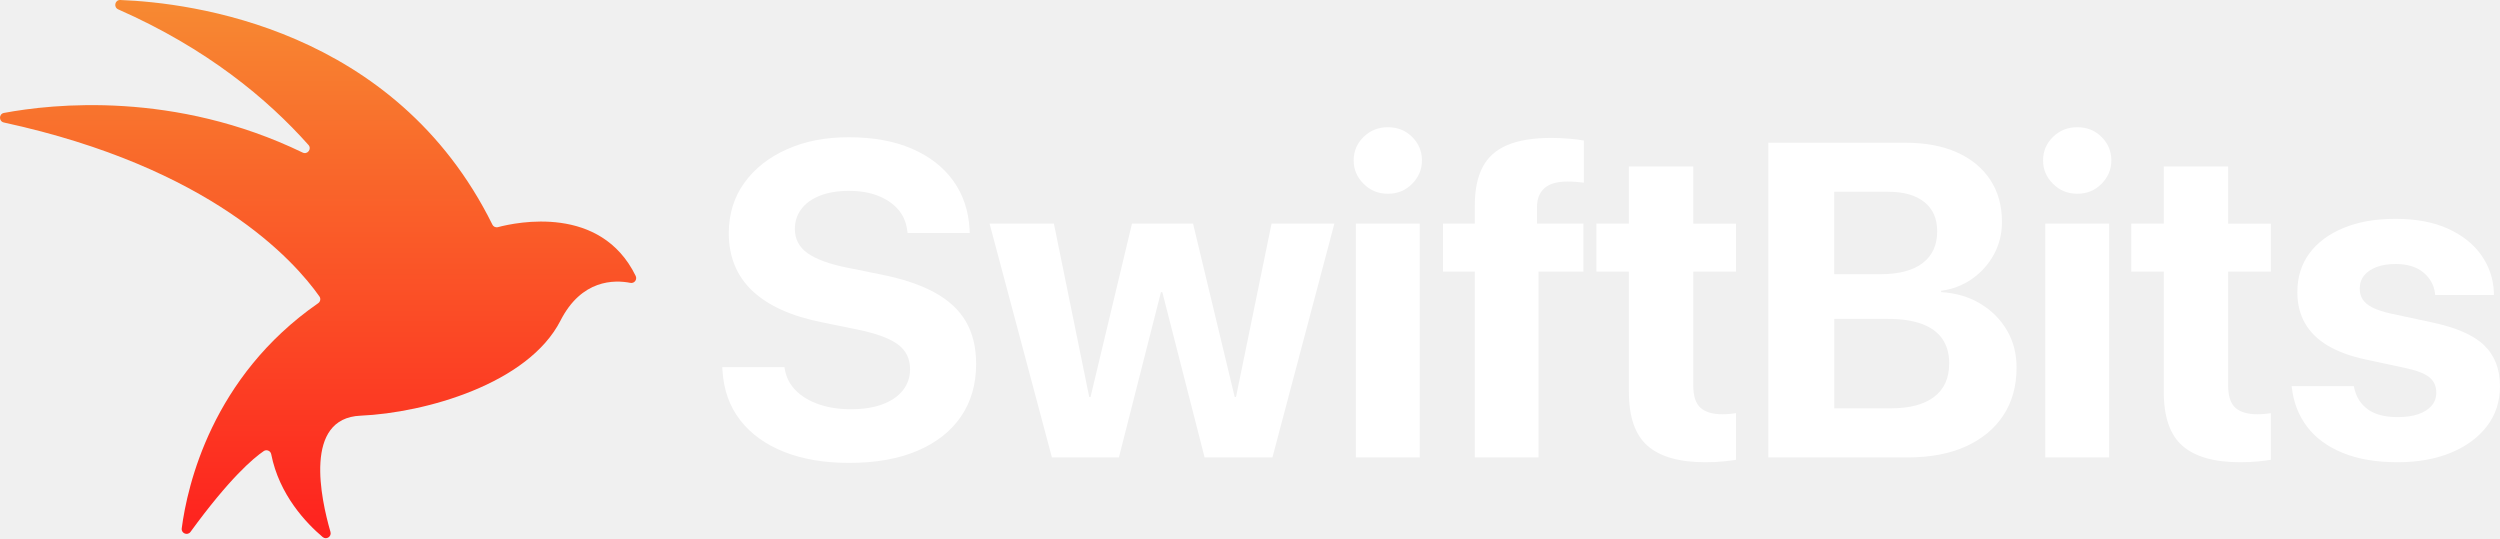
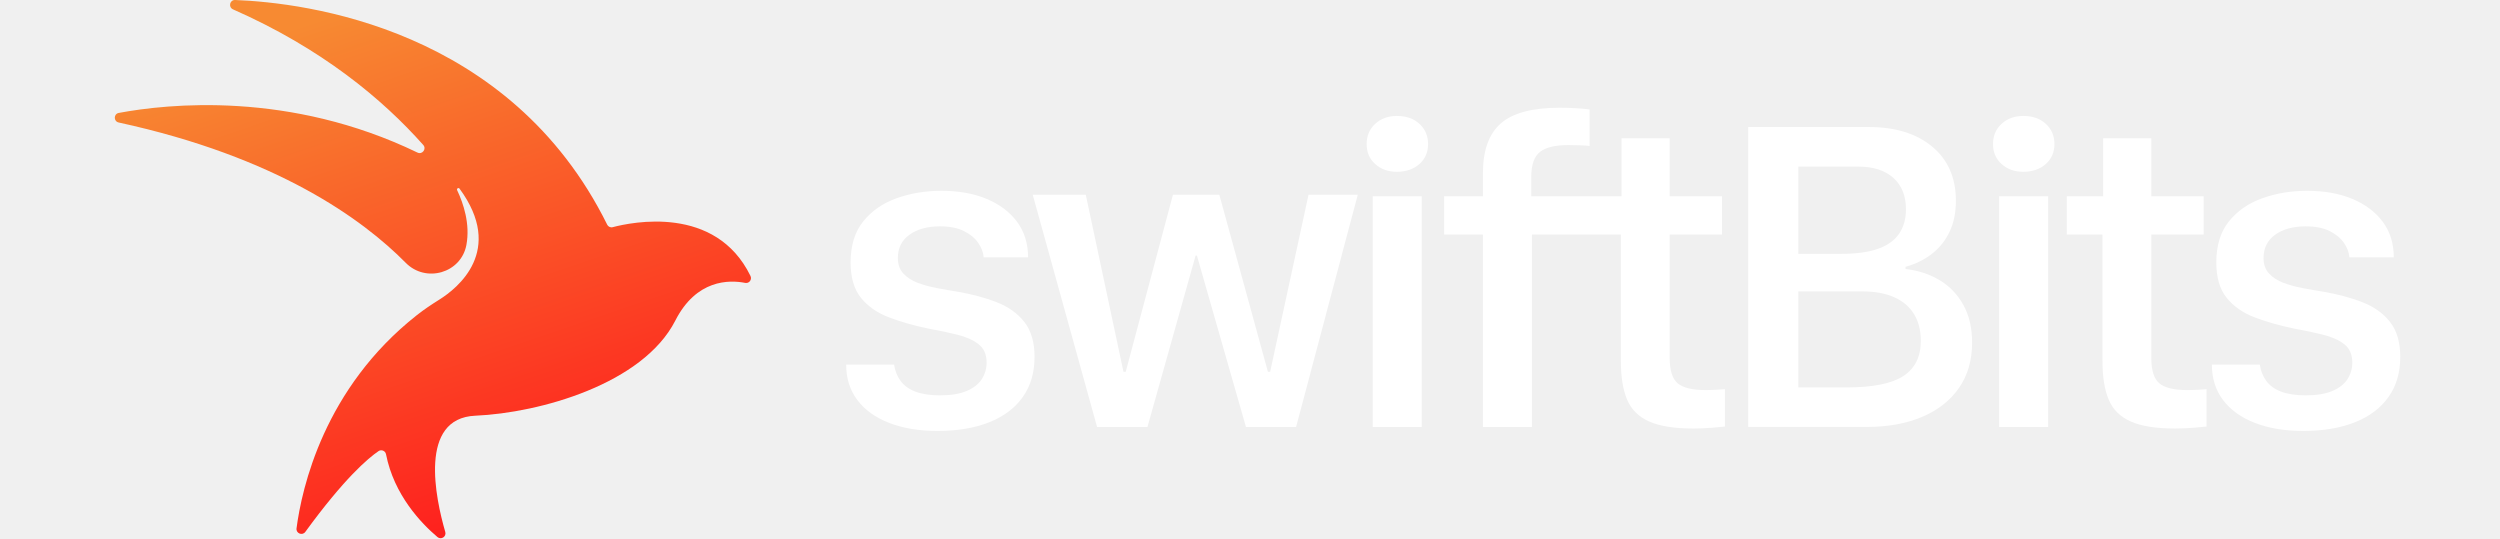
<svg xmlns="http://www.w3.org/2000/svg" id="Layer_1" version="1.1" viewBox="0 0 1000 215.29">
  <defs>
    <style>
      .st0 {
        fill: url(#linear-gradient);
      }

      .st1 {
        fill: #fff;
      }
    </style>
-     <linearGradient id="linear-gradient" x1="127.24" y1="0" x2="127.24" y2="215.29" gradientUnits="userSpaceOnUse">
+     <linearGradient id="linear-gradient" x1="146.66" y1="1.33" x2="214.71" y2="201.22" gradientUnits="userSpaceOnUse">
      <stop offset="0" stop-color="#f78a32" />
      <stop offset=".3" stop-color="#f9692b" />
      <stop offset="1" stop-color="#fe211e" />
    </linearGradient>
  </defs>
-   <path class="st1" d="M373.88,117.01c-5.64-3.08-12.85-5.5-21.64-7.24l-13.35-2.7c-7.21-1.45-12.5-3.39-15.88-5.8-3.37-2.41-5.06-5.63-5.06-9.64v-.09c0-2.97.86-5.6,2.57-7.9,1.71-2.3,4.2-4.09,7.46-5.37,3.26-1.28,7.12-1.92,11.6-1.92s8.2.64,11.52,1.92,6,3.08,8.07,5.41c2.06,2.33,3.3,5.15,3.71,8.46l.17,1.05h24.86l-.09-1.57c-.41-7.39-2.59-13.83-6.54-19.32-3.96-5.5-9.47-9.77-16.53-12.82-7.07-3.05-15.46-4.58-25.17-4.58s-17.56,1.6-24.78,4.8c-7.21,3.2-12.88,7.65-17.01,13.35-4.13,5.7-6.22,12.39-6.28,20.06v.09c0,9.48,3.15,17.2,9.47,23.16,6.31,5.96,15.66,10.16,28.05,12.61l13.26,2.7c7.79,1.57,13.36,3.56,16.71,5.98,3.34,2.41,5.02,5.74,5.02,9.99v.09c0,3.2-.96,6-2.88,8.42s-4.64,4.27-8.16,5.58c-3.52,1.31-7.72,1.96-12.61,1.96s-9.04-.65-12.82-1.96c-3.78-1.31-6.85-3.14-9.2-5.5s-3.82-5.16-4.41-8.42l-.17-.96h-24.86l.09,1.4c.46,7.74,2.84,14.35,7.11,19.85s10.12,9.71,17.53,12.65c7.42,2.94,16.1,4.41,26.04,4.41,10.58,0,19.67-1.61,27.26-4.84,7.59-3.23,13.4-7.79,17.45-13.7,4.04-5.9,6.06-12.9,6.06-20.98v-.09c0-6.57-1.35-12.2-4.06-16.88s-6.88-8.56-12.52-11.65Z" />
-   <polygon class="st1" points="494.4 158.8 493.88 158.8 477.22 89.45 452.79 89.45 436.21 158.8 435.69 158.8 421.56 89.45 395.82 89.45 420.77 182.97 447.56 182.97 464.39 116.84 464.92 116.84 481.84 182.97 508.97 182.97 533.75 89.45 508.62 89.45 494.4 158.8" />
-   <rect class="st1" x="542.34" y="89.45" width="25.56" height="93.52" />
-   <path class="st1" d="M555.17,50.89c-3.84,0-7.08,1.29-9.73,3.88-2.65,2.59-3.97,5.71-3.97,9.38s1.32,6.73,3.97,9.38c2.65,2.65,5.89,3.97,9.73,3.97s7.07-1.32,9.68-3.97,3.93-5.77,3.93-9.38-1.31-6.79-3.93-9.38-5.84-3.88-9.68-3.88Z" />
-   <path class="st1" d="M620.73,55.16c-7.39,0-13.33.96-17.84,2.88-4.51,1.92-7.79,4.87-9.86,8.85-2.07,3.98-3.1,9.03-3.1,15.14v7.42h-12.74v19.19h12.74v74.33h25.47v-74.33h17.97v-19.19h-18.58v-6.54c0-3.32.99-5.86,2.97-7.63,1.98-1.77,5.06-2.66,9.25-2.66,1.16,0,2.33.04,3.49.13,1.16.09,2.18.19,3.05.31v-16.84c-1.45-.29-3.37-.54-5.76-.74-2.39-.2-4.74-.31-7.07-.31Z" />
-   <path class="st1" d="M677.3,66.59h-25.74v22.86h-13v19.19h13v48.16c0,10,2.5,17.19,7.5,21.55,5,4.36,12.68,6.54,23.03,6.54,2.67,0,5.04-.1,7.11-.31,2.06-.21,3.79-.42,5.19-.65v-18.67c-.76.12-1.57.22-2.44.31s-1.89.13-3.05.13c-3.84,0-6.73-.86-8.68-2.57-1.95-1.72-2.92-4.75-2.92-9.12v-45.36h17.1v-19.19h-17.1v-22.86Z" />
-   <path class="st1" d="M792.06,121.42c-4.54-2.7-9.74-4.23-15.62-4.58v-.52c4.65-.64,8.81-2.25,12.48-4.84,3.66-2.59,6.56-5.84,8.68-9.77,2.12-3.93,3.18-8.21,3.18-12.87v-.17c0-6.46-1.57-12.05-4.71-16.79s-7.59-8.39-13.35-10.95-12.62-3.84-20.59-3.84h-54.79v125.88h55.75c9.01,0,16.76-1.47,23.25-4.41,6.48-2.94,11.49-7.08,15-12.43,3.52-5.35,5.28-11.69,5.28-19.02v-.17c0-5.53-1.29-10.48-3.88-14.87-2.59-4.39-6.15-7.94-10.69-10.64ZM755.33,76.71c6.16,0,10.96,1.37,14.39,4.1,3.43,2.73,5.15,6.6,5.15,11.6v.17c0,5.47-1.93,9.68-5.8,12.65-3.87,2.97-9.52,4.45-16.97,4.45h-18.41v-32.98h21.64ZM779.67,145.45c0,5.82-2.01,10.25-6.02,13.3-4.01,3.05-9.77,4.58-17.27,4.58h-22.68v-35.77h21.55c5.35,0,9.84.67,13.48,2.01,3.63,1.34,6.37,3.33,8.2,5.98s2.75,5.89,2.75,9.73v.17Z" />
-   <rect class="st1" x="818.1" y="89.45" width="25.56" height="93.52" />
-   <path class="st1" d="M830.93,50.89c-3.84,0-7.08,1.29-9.73,3.88-2.65,2.59-3.97,5.71-3.97,9.38s1.32,6.73,3.97,9.38c2.65,2.65,5.89,3.97,9.73,3.97s7.07-1.32,9.68-3.97,3.93-5.77,3.93-9.38-1.31-6.79-3.93-9.38-5.84-3.88-9.68-3.88Z" />
-   <path class="st1" d="M891.25,66.59h-25.74v22.86h-13v19.19h13v48.16c0,10,2.5,17.19,7.5,21.55,5,4.36,12.68,6.54,23.03,6.54,2.67,0,5.05-.1,7.11-.31,2.06-.21,3.79-.42,5.19-.65v-18.67c-.76.12-1.57.22-2.44.31s-1.89.13-3.05.13c-3.84,0-6.73-.86-8.68-2.57-1.95-1.72-2.92-4.75-2.92-9.12v-45.36h17.1v-19.19h-17.1v-22.86Z" />
-   <path class="st1" d="M993.59,138.04c-4.27-4.07-11.33-7.12-21.16-9.16l-15.88-3.4c-3.14-.7-5.64-1.51-7.5-2.44-1.86-.93-3.18-2.02-3.97-3.27s-1.18-2.66-1.18-4.23v-.09c0-2.04.58-3.78,1.74-5.23,1.16-1.45,2.82-2.59,4.97-3.4,2.15-.81,4.68-1.22,7.59-1.22,4.71,0,8.42,1.12,11.12,3.36,2.7,2.24,4.26,5.02,4.67,8.33l.09.7h23.47v-.87c-.17-5.47-1.82-10.44-4.93-14.92-3.11-4.48-7.56-8.04-13.35-10.69-5.79-2.65-12.81-3.97-21.07-3.97s-14.82,1.21-20.72,3.62c-5.9,2.41-10.47,5.8-13.7,10.16-3.23,4.36-4.84,9.54-4.84,15.53v.09c0,4.65,1.02,8.77,3.05,12.34,2.04,3.58,5.09,6.57,9.16,8.99,4.07,2.41,9.13,4.26,15.18,5.54l15.88,3.4c4.59.99,7.79,2.24,9.6,3.75,1.8,1.51,2.7,3.52,2.7,6.02v.09c0,2.04-.63,3.78-1.88,5.23-1.25,1.45-3.01,2.57-5.28,3.36-2.27.79-5.03,1.18-8.29,1.18-5.06,0-9.02-1.02-11.86-3.05-2.85-2.04-4.68-4.89-5.5-8.55l-.17-.79h-24.86l.09.79c.7,5.87,2.73,11.04,6.11,15.48,3.37,4.45,8.1,7.92,14.18,10.42,6.08,2.5,13.42,3.75,22.03,3.75,8.03,0,15.11-1.26,21.24-3.79,6.14-2.53,10.95-6.06,14.44-10.6s5.23-9.86,5.23-15.96v-.09c0-6.86-2.14-12.33-6.41-16.4Z" />
-   <path class="st0" d="M196.95,89.83C157.99,11.16,76.37,1.08,48.12,0c-2.16-.08-2.81,2.87-.83,3.75,35.42,15.6,59.74,35.83,76.1,54.24,1.41,1.59-.41,3.97-2.32,3.04C69.9,36.28,21.11,41.52,1.59,45.17c-2.1.39-2.13,3.37-.04,3.83,82.9,18,116.18,55.3,126.22,69.58.62.88.38,2.1-.51,2.71-42.52,29.49-52.33,72.97-54.57,90.05-.26,2.01,2.33,3.04,3.52,1.4,15.6-21.42,25.09-29.45,29.28-32.3,1.14-.78,2.72-.13,2.99,1.22,3.19,16.3,14.08,27.65,20.58,33.15,1.48,1.25,3.67-.18,3.13-2.04-3.9-13.44-10.79-45.52,12.02-46.5,25.84-1.12,67.09-12.73,79.99-38.04,8.41-16.5,21.54-16.35,27.96-15.08,1.6.31,2.82-1.34,2.1-2.81-13.96-28.55-47.58-21.47-55.1-19.48-.89.24-1.82-.2-2.23-1.03Z" />
+   <path class="st0" d="M300.18,110.35c-13.96-28.55-47.58-21.47-55.1-19.48-.89.24-1.82-.2-2.23-1.03h.02C203.91,11.17,122.29,1.09,94.04,0c-2.16-.08-2.81,2.87-.83,3.75,35.42,15.6,59.74,35.83,76.1,54.24,1.41,1.59-.41,3.97-2.32,3.04-51.17-24.75-99.96-19.51-119.48-15.86-2.1.39-2.13,3.37-.04,3.83,63.29,13.74,97.65,38.73,114.84,56.14,8.05,8.15,22.14,4.1,24.25-7.16,1.57-8.41-1.21-16.65-3.71-21.92-.3-.63.57-1.15.98-.59,18.16,24.77-.84,39.83-8.09,44.37-3.08,1.93-6.11,3.94-8.96,6.19-37.13,29.23-46.05,69.13-48.17,85.32-.26,2.01,2.33,3.04,3.52,1.4,15.6-21.42,25.09-29.45,29.28-32.3,1.14-.78,2.72-.13,2.99,1.22,3.19,16.3,14.08,27.65,20.58,33.15,1.48,1.25,3.67-.18,3.13-2.04-3.9-13.44-10.79-45.52,12.02-46.5,25.84-1.12,67.09-12.73,79.99-38.04,8.41-16.5,21.54-16.35,27.96-15.08,1.6.31,2.82-1.34,2.1-2.81Z" />
+   <path class="st1" d="M398.64,120.87c-4.67-1.82-9.94-3.22-15.8-4.22-2.6-.41-5.3-.88-8.08-1.41-2.78-.53-5.34-1.23-7.68-2.11-2.34-.88-4.25-2.11-5.72-3.69-1.48-1.58-2.22-3.66-2.22-6.24,0-3.98,1.55-7.09,4.66-9.32,3.11-2.23,7.17-3.34,12.2-3.34,3.85,0,7.01.62,9.5,1.85s4.39,2.78,5.72,4.66c1.33,1.88,2.09,3.84,2.26,5.89h17.75c0-5.51-1.46-10.24-4.39-14.19s-6.98-7.02-12.16-9.18c-5.18-2.17-11.23-3.25-18.15-3.25-6.33,0-12.26.98-17.79,2.94-5.53,1.96-10,5.04-13.4,9.23-3.4,4.19-5.1,9.68-5.1,16.48,0,6.04,1.39,10.77,4.17,14.19,2.78,3.43,6.54,6.04,11.27,7.82,4.73,1.79,9.94,3.27,15.62,4.44,4.2.76,8.08,1.58,11.63,2.46s6.39,2.15,8.52,3.82,3.19,4.12,3.19,7.34c0,2.4-.64,4.6-1.91,6.59-1.27,1.99-3.28,3.57-6.03,4.75-2.75,1.17-6.32,1.76-10.69,1.76-3.96,0-7.25-.5-9.85-1.49-2.6-1-4.59-2.43-5.95-4.31-1.36-1.88-2.22-4.04-2.57-6.5h-19.17c0,5.51,1.49,10.24,4.48,14.19,2.99,3.96,7.23,7,12.74,9.14,5.5,2.14,11.95,3.21,19.35,3.21,7.93,0,14.81-1.16,20.63-3.47,5.83-2.31,10.31-5.68,13.45-10.11,3.14-4.42,4.7-9.77,4.7-16.04,0-5.86-1.36-10.52-4.08-13.97-2.72-3.46-6.42-6.09-11.09-7.91Z" />
+   <polygon class="st1" points="508.06 148.73 507.17 148.73 487.73 77.89 469.18 77.89 450.28 148.73 449.39 148.73 434.31 77.89 413.09 77.89 438.83 170.79 458.98 170.79 478.24 102.24 478.77 102.24 498.38 170.79 518.44 170.79 543.11 77.89 523.41 77.89 508.06 148.73" />
+   <path class="st1" d="M682.25,156.03c-5.27,0-8.98-.89-11.14-2.68-2.16-1.79-3.24-5.2-3.24-10.24v-49.31h20.94v-15.29h-20.94v-23.2h-19.26v23.2h-36.11v-7.65c0-4.92,1.17-8.29,3.51-10.11,2.34-1.82,6.11-2.72,11.32-2.72,1.3,0,2.85.03,4.66.09,1.8.06,3.09.15,3.86.26v-14.59c-1.12-.18-2.83-.34-5.1-.48-2.28-.15-4.54-.22-6.79-.22-11,0-18.89,2.1-23.65,6.28-4.76,4.19-7.14,10.83-7.14,19.91v9.23h-15.53v15.29h15.53v76.99h19.61v-76.99h35.58v50.89c0,6.15.83,11.21,2.48,15.16,1.66,3.96,4.6,6.87,8.83,8.75,4.23,1.88,10.13,2.81,17.71,2.81,2.25,0,4.72-.1,7.41-.31,2.69-.21,4.42-.37,5.19-.48v-14.94c-.77.06-1.91.13-3.42.22s-2.94.13-4.3.13Z" />
+   <path class="st1" d="M775.92,112.13c-3.99-2.43-8.56-3.94-13.71-4.53v-.88c4.02-1.11,7.54-2.84,10.56-5.19,3.02-2.34,5.37-5.29,7.06-8.83,1.69-3.54,2.53-7.66,2.53-12.35,0-9.2-3.15-16.42-9.45-21.67-6.3-5.24-14.75-7.87-25.34-7.87h-48.28v119.97h47.39c8.4,0,15.77-1.33,22.1-4,6.33-2.67,11.26-6.52,14.78-11.56,3.52-5.04,5.28-11.1,5.28-18.19,0-5.8-1.15-10.8-3.46-14.99-2.31-4.19-5.46-7.5-9.45-9.93ZM719.34,66.64h23.96c6.03,0,10.72,1.51,14.07,4.53,3.34,3.02,5.01,7.19,5.01,12.52,0,3.93-.93,7.22-2.8,9.89-1.86,2.67-4.69,4.66-8.48,5.98-3.79,1.32-8.7,1.98-14.73,1.98h-17.04v-34.89ZM761.36,150.4c-4.65,3.05-12.23,4.57-22.76,4.57h-19.26v-38.41h25.65c4.97,0,9.2.78,12.69,2.33,3.49,1.55,6.14,3.81,7.94,6.77,1.8,2.96,2.71,6.52,2.71,10.68,0,6.33-2.32,11.02-6.97,14.06Z" />
+   <rect class="st1" x="799.65" y="78.5" width="19.61" height="92.3" />
+   <path class="st1" d="M809.33,46.38c-3.51,0-6.41,1.05-8.69,3.14-2.29,2.1-3.43,4.8-3.43,8.11s1.14,5.92,3.43,7.99c2.28,2.07,5.18,3.1,8.69,3.1s6.67-1.03,8.98-3.1c2.31-2.07,3.47-4.73,3.47-7.99s-1.16-6.01-3.47-8.11c-2.31-2.1-5.31-3.14-8.98-3.14Z" />
+   <path class="st1" d="M874.9,156.03c-5.27,0-8.98-.89-11.14-2.68-2.16-1.79-3.24-5.2-3.24-10.24v-49.31h20.94v-15.29h-20.94v-23.2h-19.26v23.2h-14.55v15.29h14.29v50.89c0,6.15.83,11.21,2.48,15.16,1.66,3.96,4.6,6.87,8.83,8.75,4.23,1.88,10.13,2.81,17.71,2.81,2.25,0,4.72-.1,7.41-.31,2.69-.21,4.42-.37,5.19-.48v-14.94c-.77.06-1.91.13-3.42.22s-2.94.13-4.3.13Z" />
+   <path class="st1" d="M956.01,128.78c-2.72-3.46-6.42-6.09-11.09-7.91-4.67-1.82-9.94-3.22-15.8-4.22-2.6-.41-5.3-.88-8.08-1.41-2.78-.53-5.34-1.23-7.68-2.11-2.34-.88-4.25-2.11-5.72-3.69-1.48-1.58-2.22-3.66-2.22-6.24,0-3.98,1.55-7.09,4.66-9.32,3.11-2.23,7.17-3.34,12.2-3.34,3.85,0,7.01.62,9.5,1.85s4.39,2.78,5.72,4.66c1.33,1.88,2.09,3.84,2.26,5.89h17.75c0-5.51-1.46-10.24-4.39-14.19s-6.98-7.02-12.16-9.18c-5.18-2.17-11.23-3.25-18.15-3.25-6.33,0-12.26.98-17.79,2.94-5.53,1.96-10,5.04-13.4,9.23-3.4,4.19-5.1,9.68-5.1,16.48,0,6.04,1.39,10.77,4.17,14.19,2.78,3.43,6.54,6.04,11.27,7.82,4.73,1.79,9.94,3.27,15.62,4.44,4.2.76,8.08,1.58,11.63,2.46s6.39,2.15,8.52,3.82,3.19,4.12,3.19,7.34c0,2.4-.64,4.6-1.91,6.59-1.27,1.99-3.28,3.57-6.03,4.75-2.75,1.17-6.32,1.76-10.69,1.76-3.96,0-7.25-.5-9.85-1.49-2.6-1-4.59-2.43-5.95-4.31-1.36-1.88-2.22-4.04-2.57-6.5h-19.17c0,5.51,1.49,10.24,4.48,14.19,2.99,3.96,7.23,7,12.74,9.14,5.5,2.14,11.95,3.21,19.35,3.21,7.93,0,14.81-1.16,20.63-3.47,5.83-2.31,10.31-5.68,13.45-10.11,3.14-4.42,4.7-9.77,4.7-16.04,0-5.86-1.36-10.52-4.08-13.97Z" />
+   <rect class="st1" x="549.09" y="78.5" width="19.61" height="92.3" />
+   <path class="st1" d="M558.78,46.38c-3.51,0-6.41,1.05-8.69,3.14-2.29,2.1-3.43,4.8-3.43,8.11s1.14,5.92,3.43,7.99c2.28,2.07,5.18,3.1,8.69,3.1s6.67-1.03,8.98-3.1c2.31-2.07,3.47-4.73,3.47-7.99s-1.16-6.01-3.47-8.11c-2.31-2.1-5.31-3.14-8.98-3.14Z" />
</svg>
